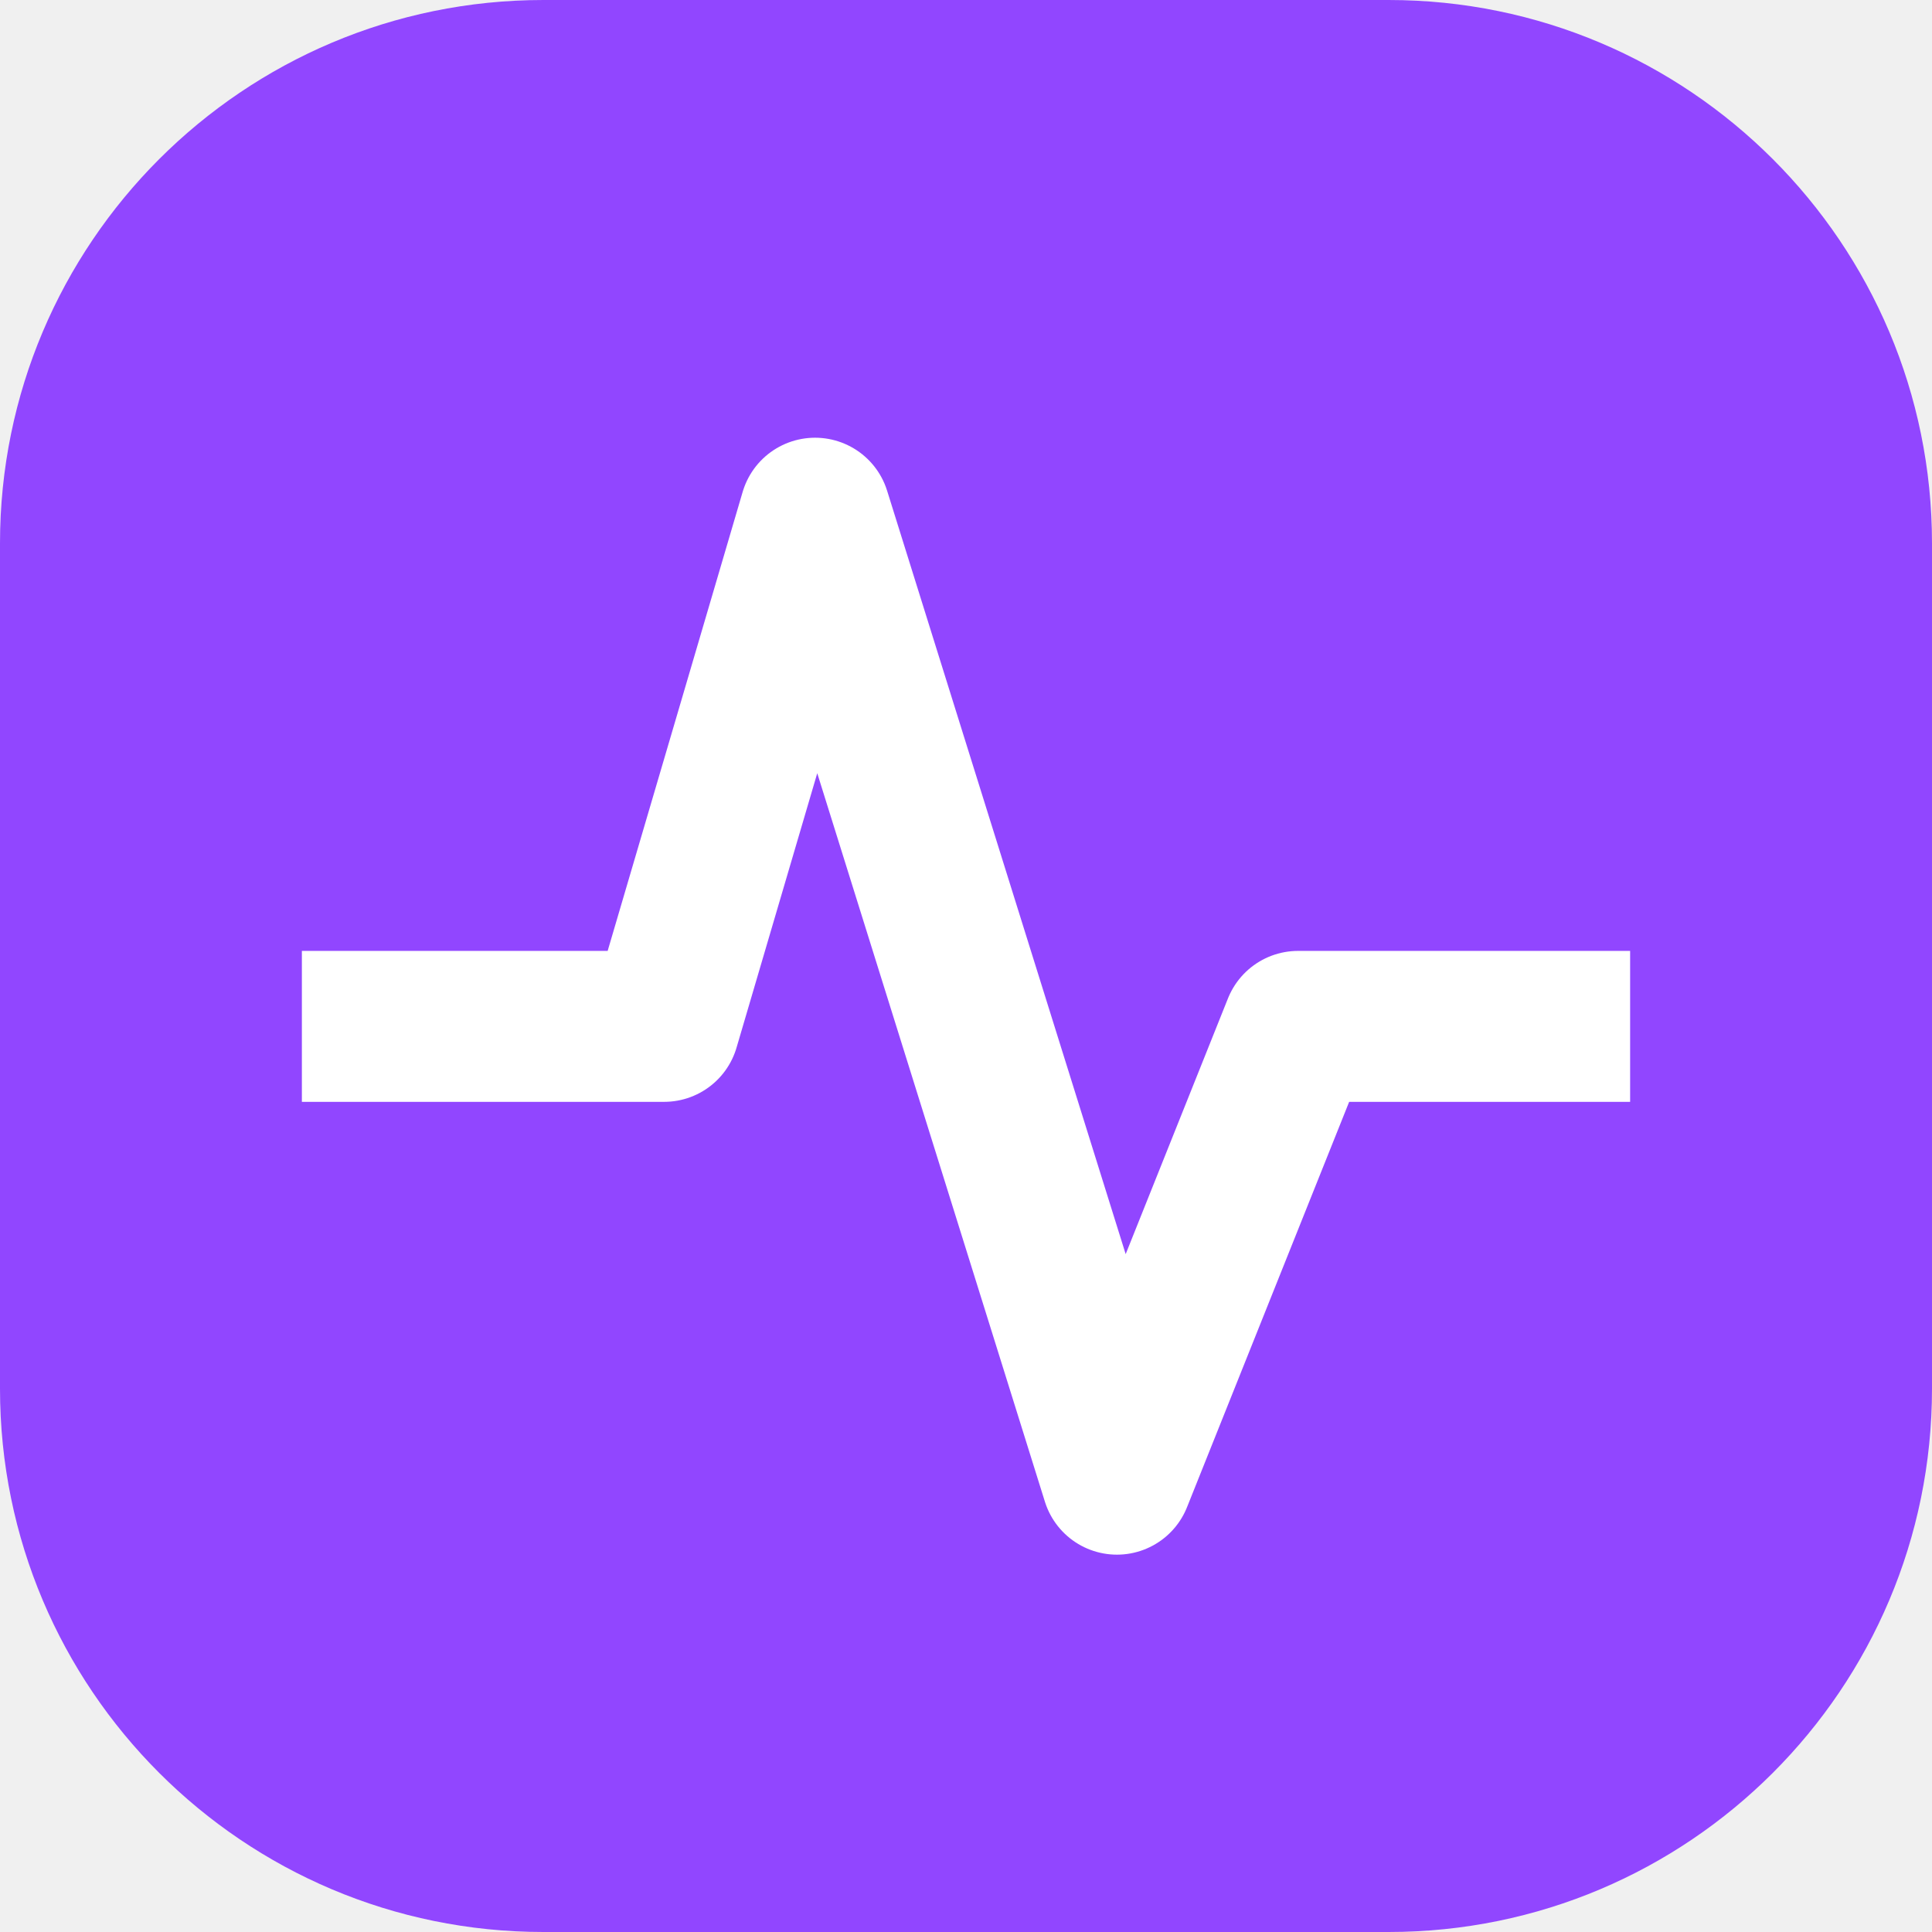
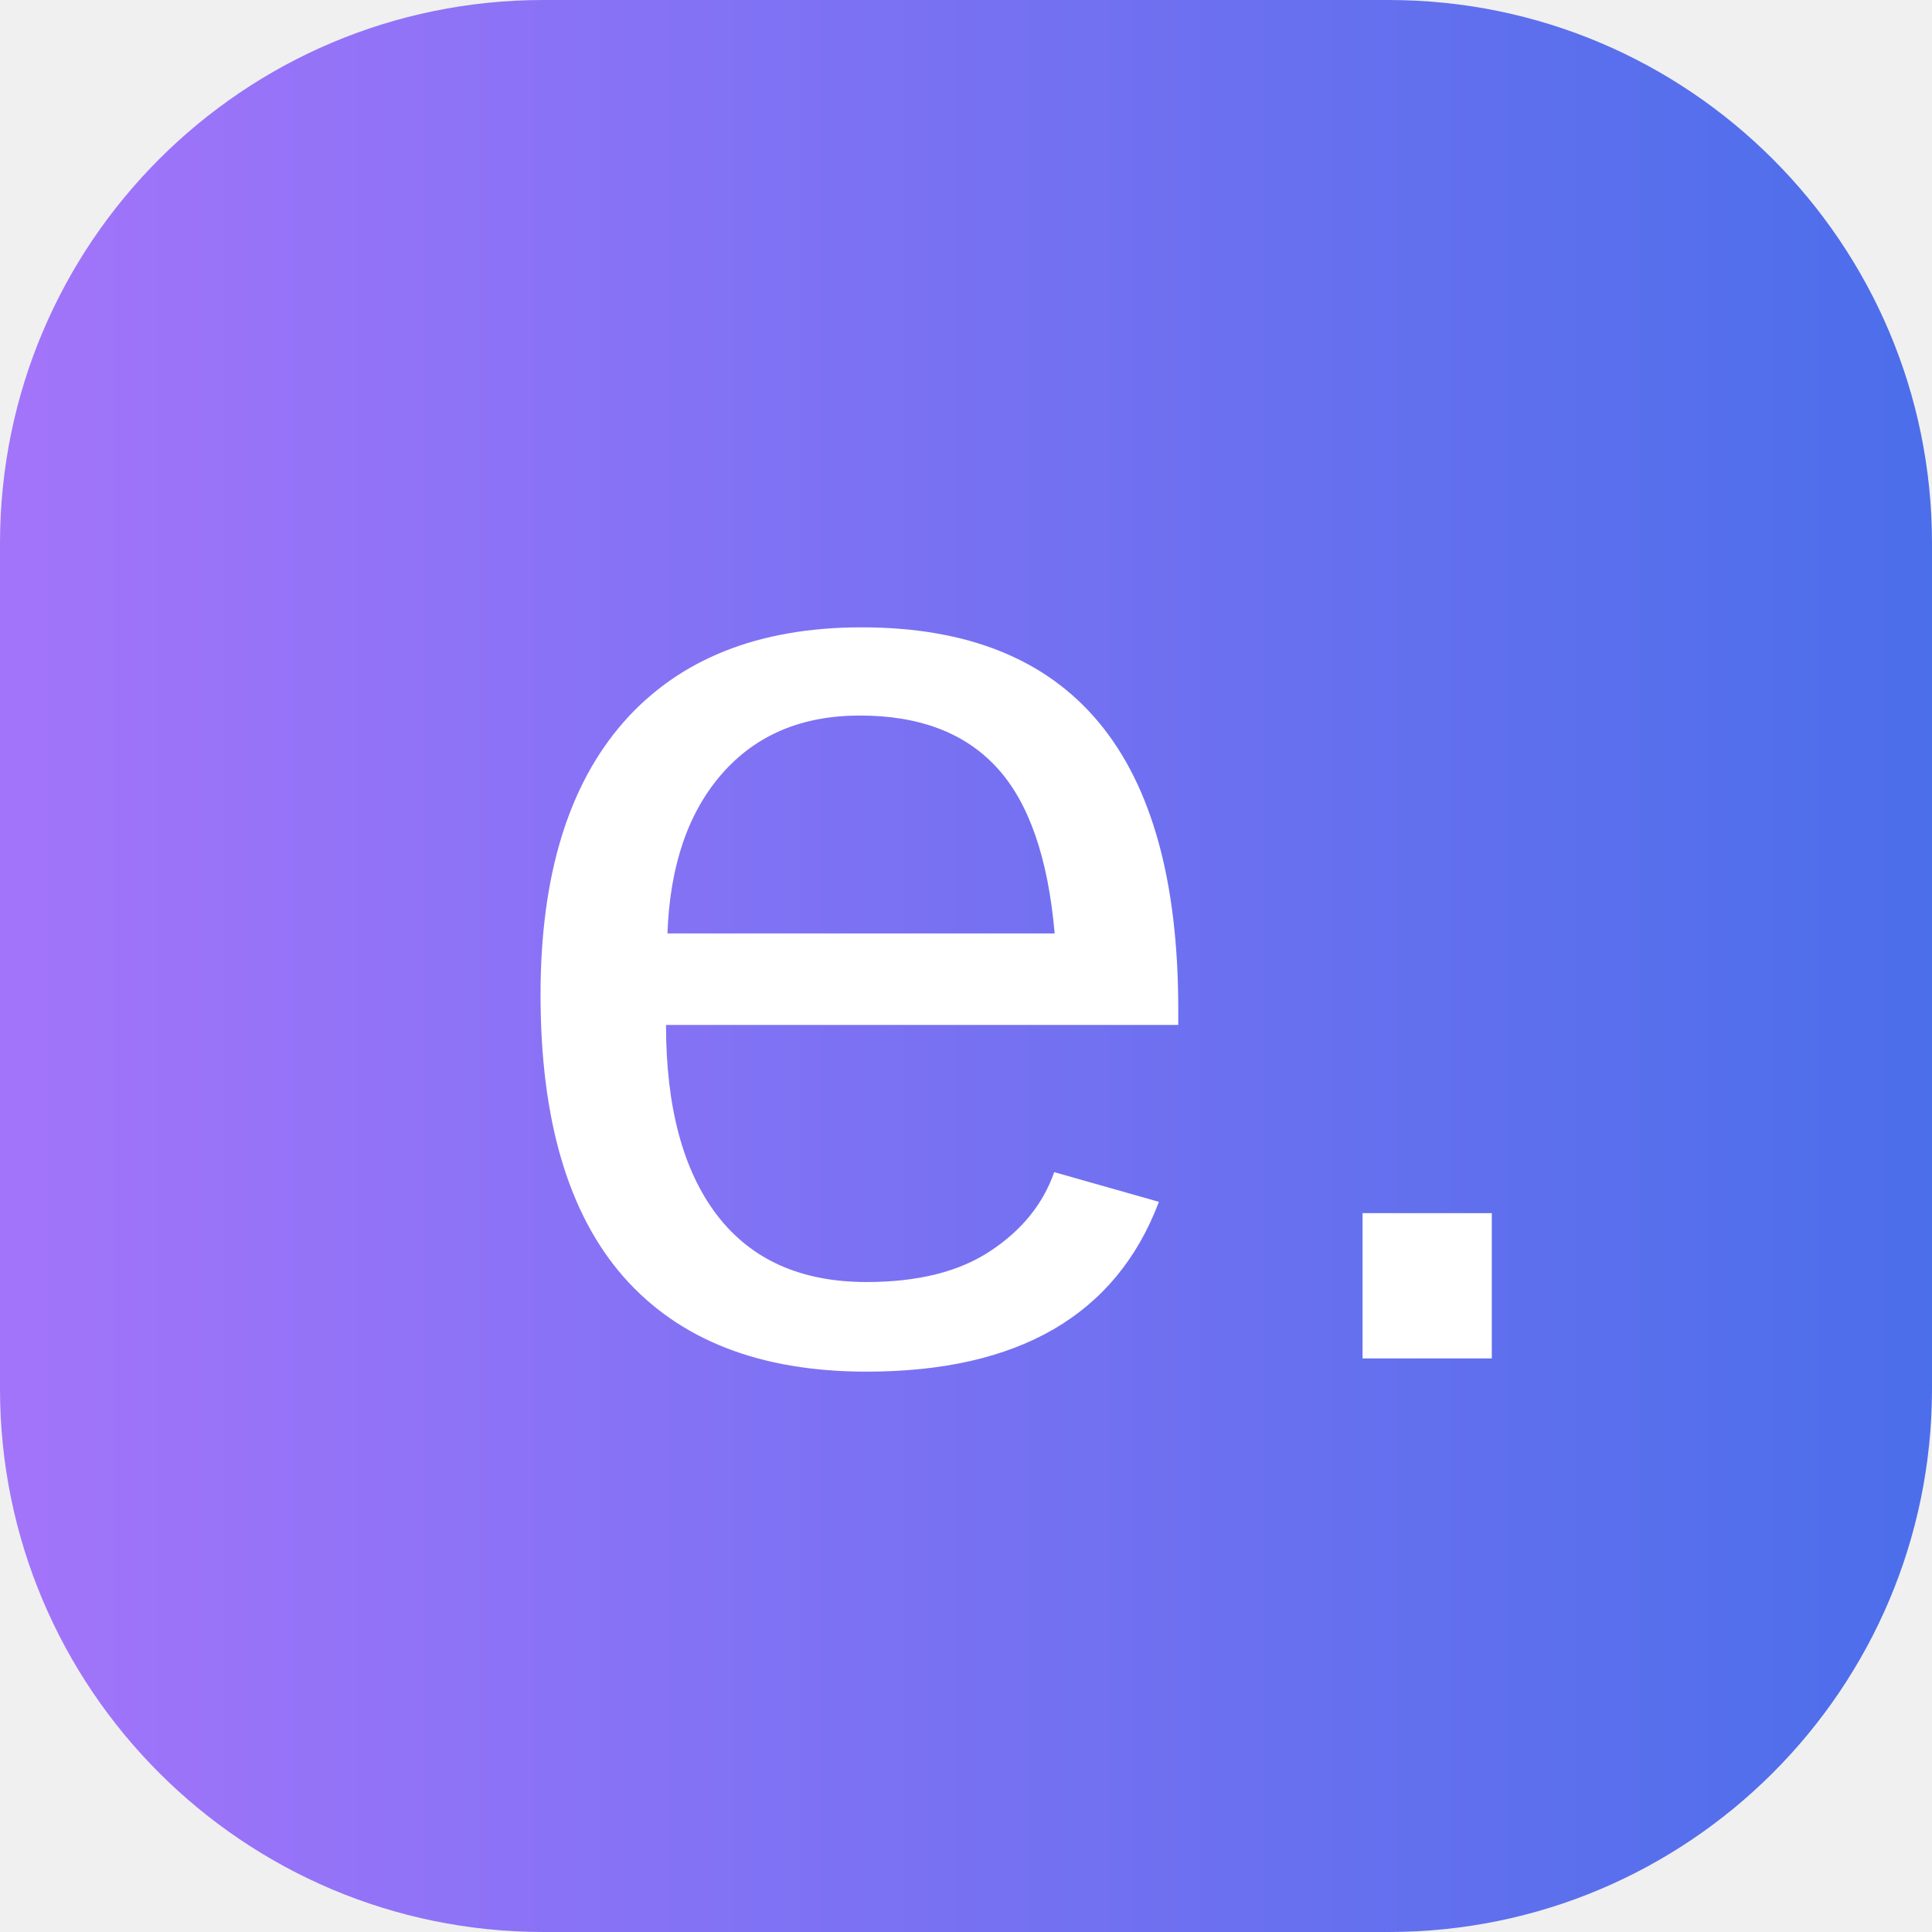
<svg xmlns="http://www.w3.org/2000/svg" viewBox="0 0 64 64">
-   <rect width="64" height="64" rx="18" fill="#9146ff" />
-   <path d="M10 34h12l5-17 10 32 6-15h11" fill="none" stroke="white" stroke-width="5" stroke-linejoin="round" />
+   <defs>
+     <linearGradient id="a">
+       <stop stop-color="#a374fa" />
+       <stop offset="1" stop-color="#4b6eea" />
+     </linearGradient>
+   </defs>
+   <rect width="64" height="64" rx="18" fill="url(#a)" />
+   <text x="16" y="45" font-family="Arial,sans-serif" font-size="45" fill="white">e.</text>
</svg>
